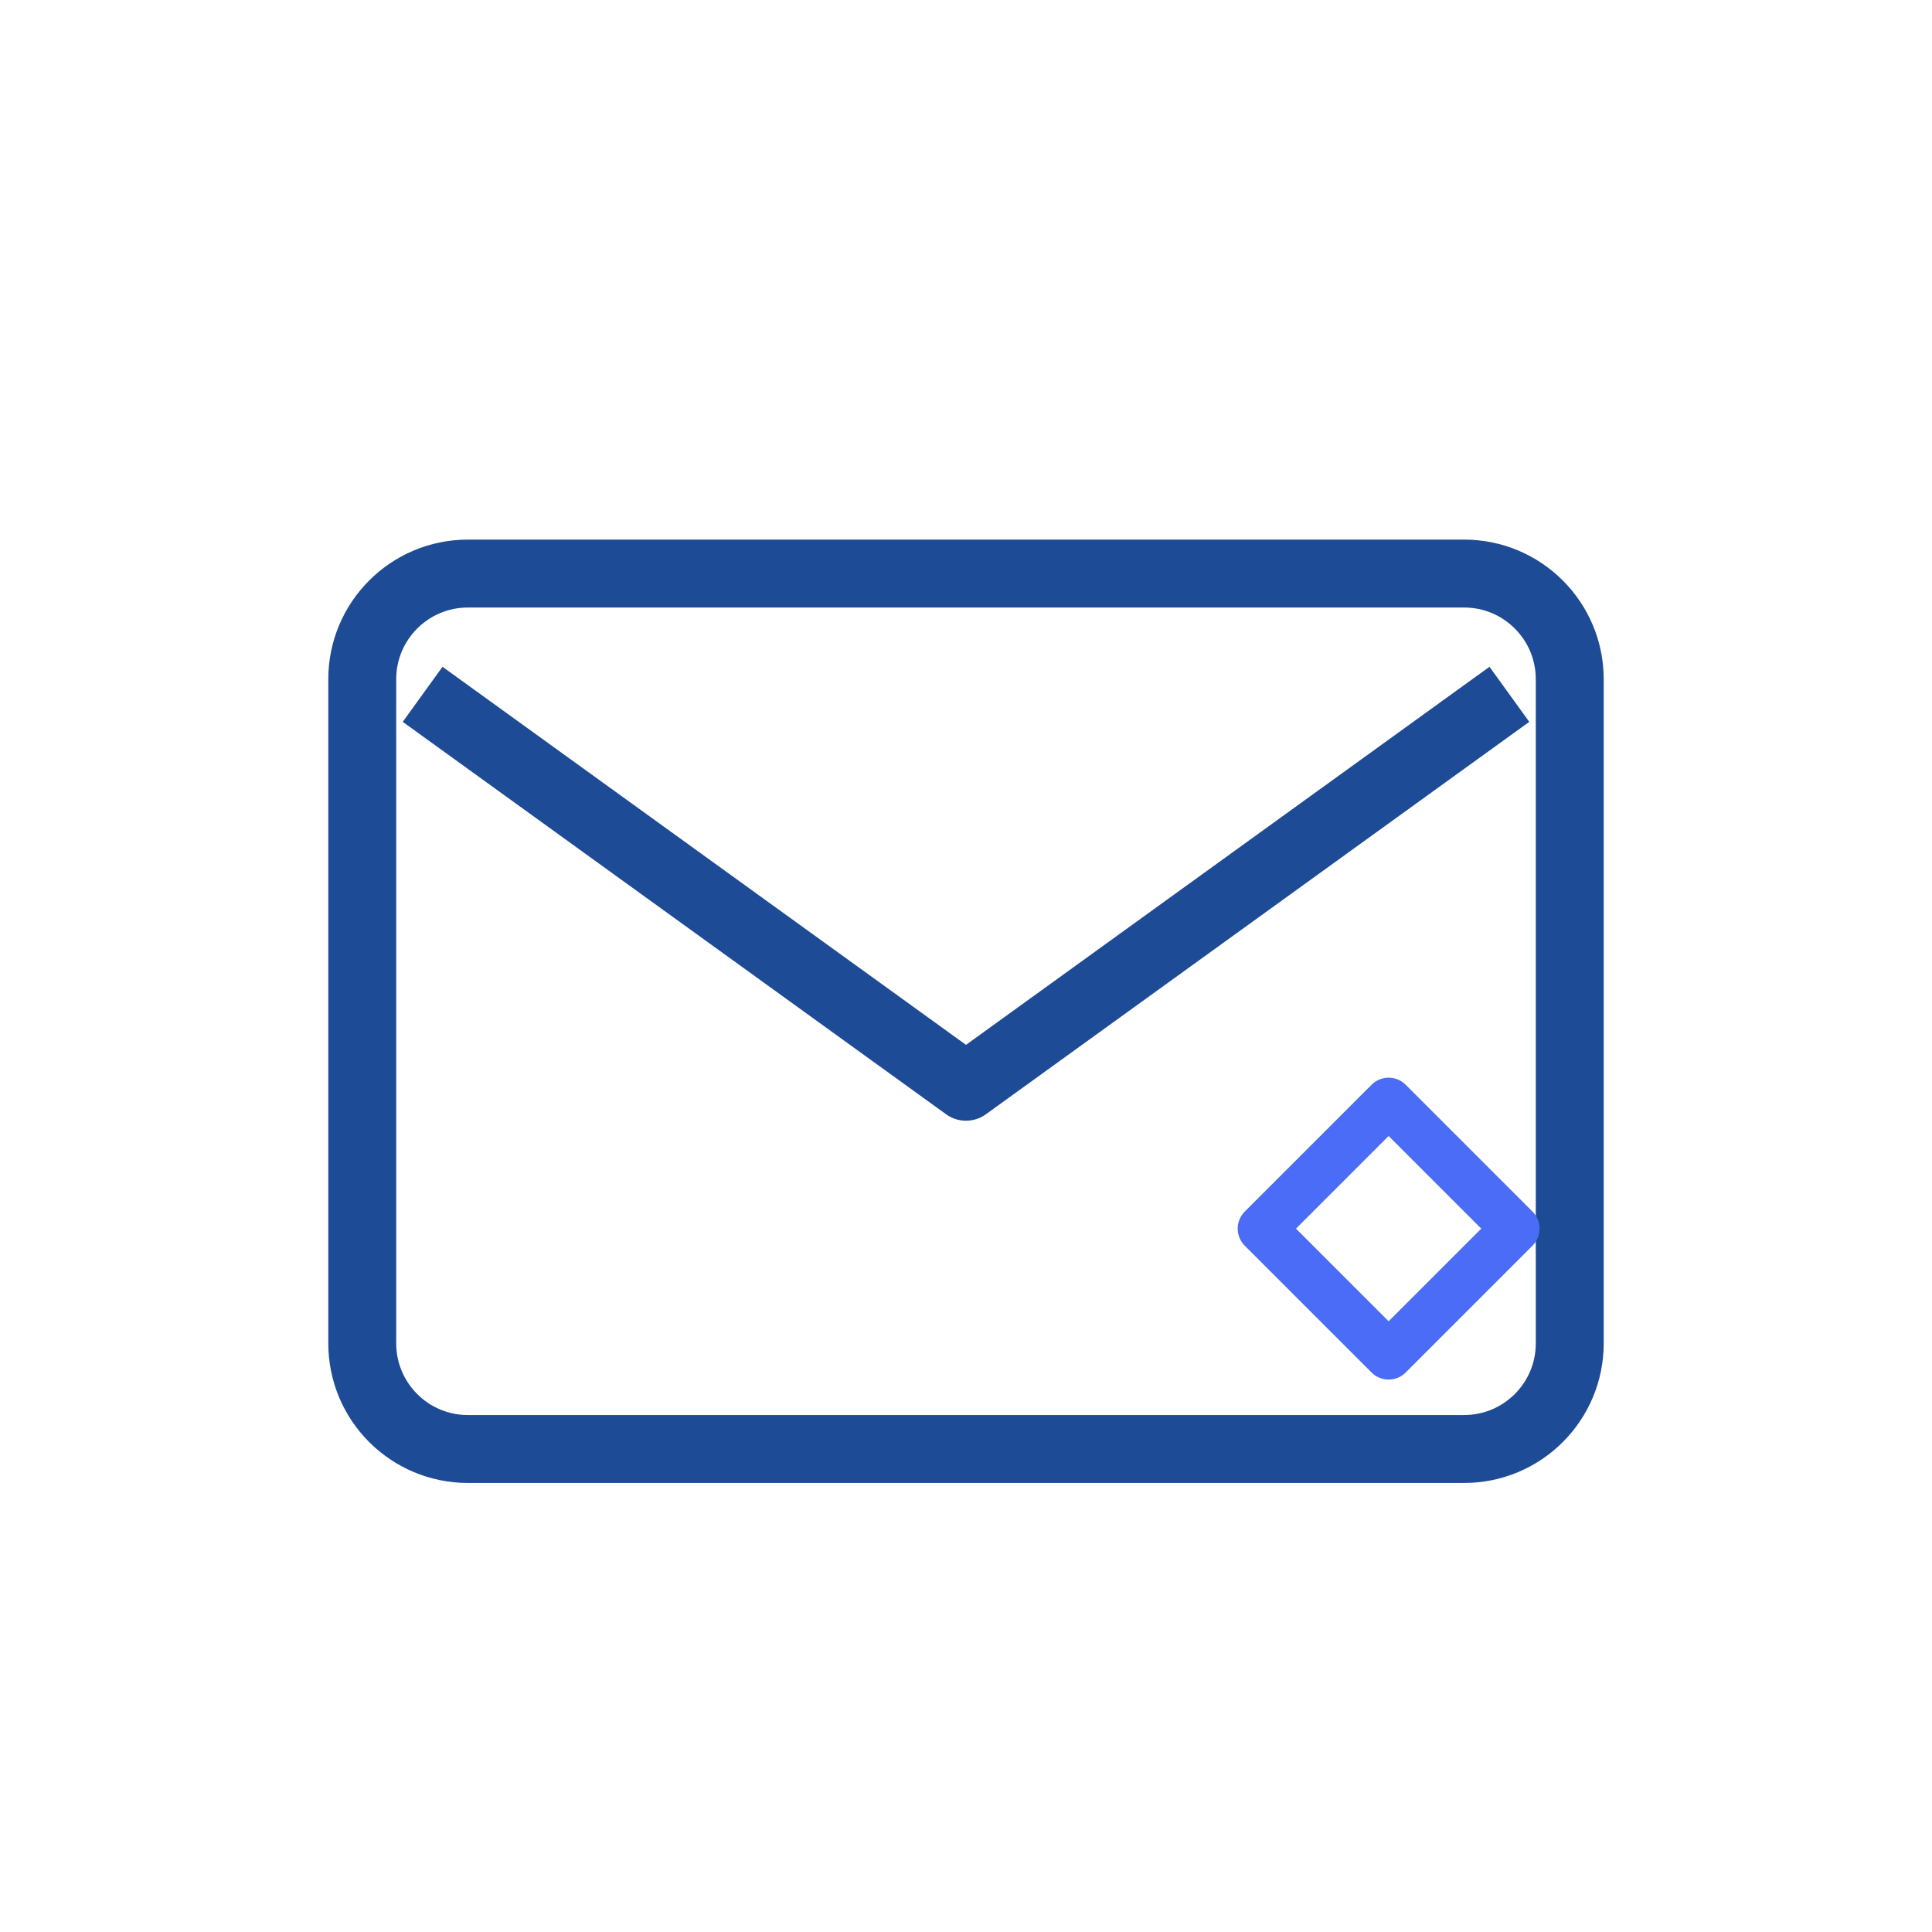
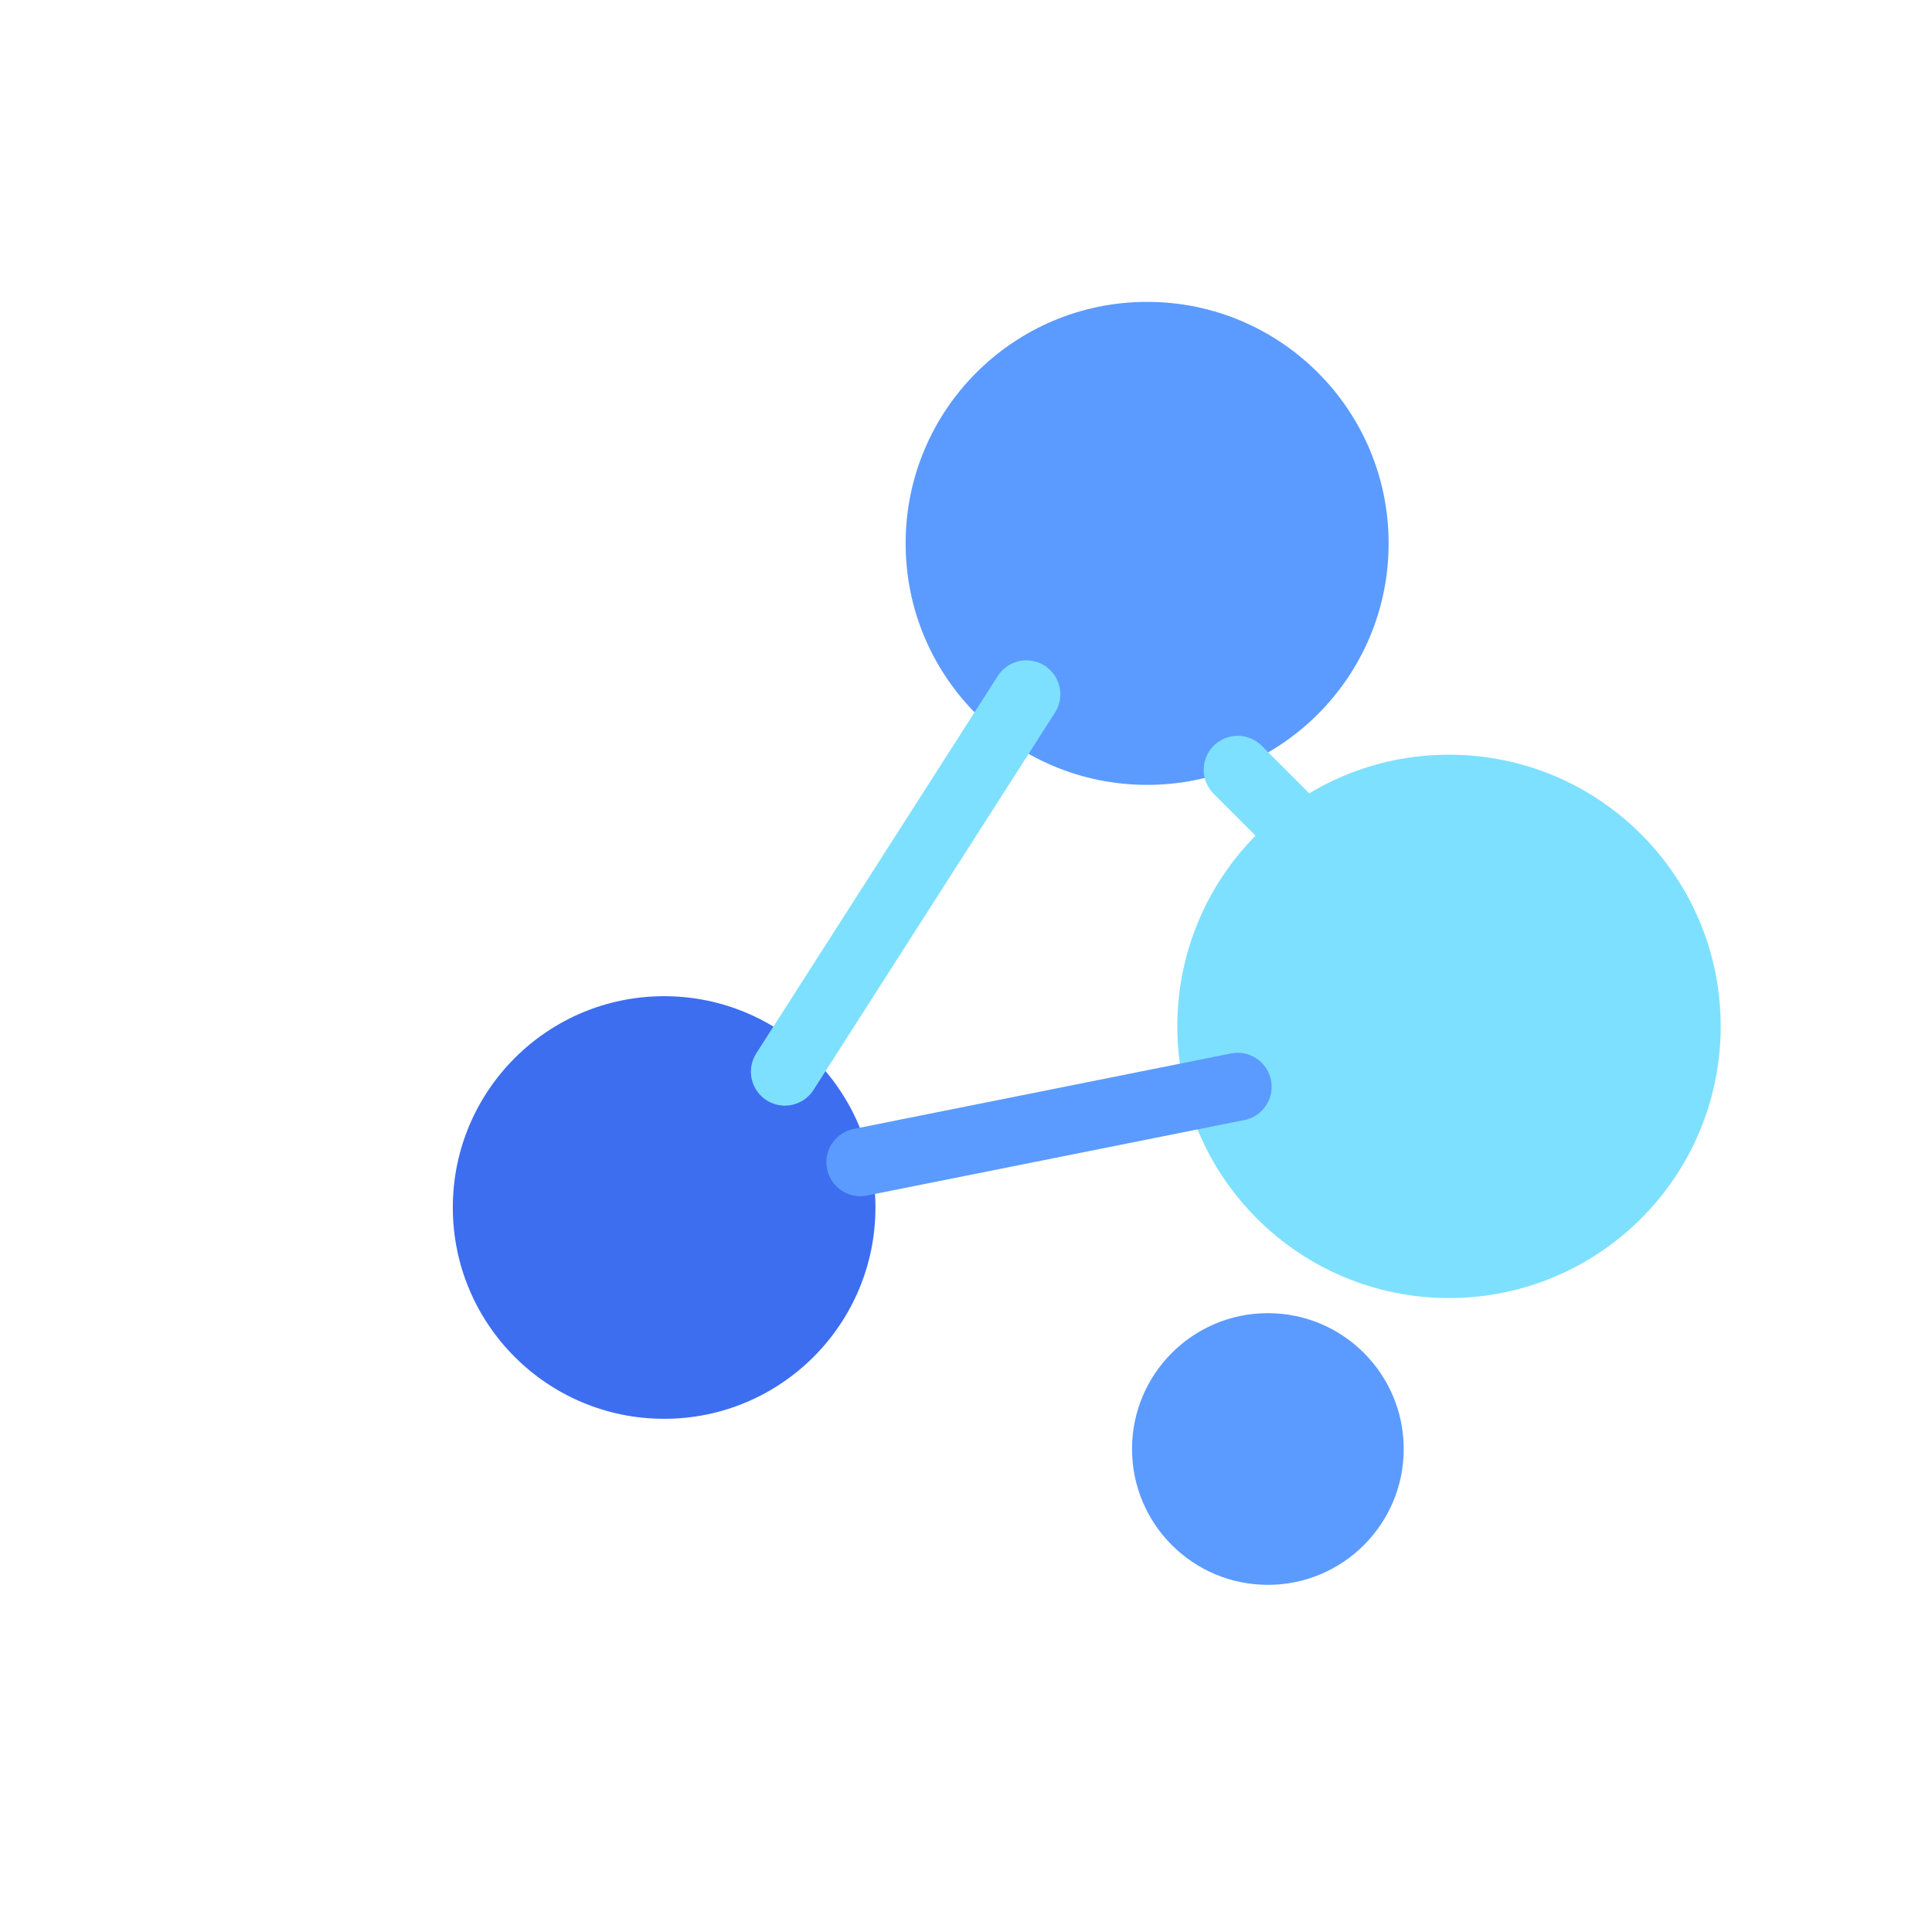
- <svg xmlns="http://www.w3.org/2000/svg" viewBox="0 0 64 64" fill="none" role="img" aria-label="system-mail">
-   <path d="M12 22.5A3.5 3.5 0 0 1 15.5 19h33A3.5 3.5 0 0 1 52 22.5v22A3.5 3.5 0 0 1 48.5 48h-33A3.5 3.5 0 0 1 12 44.5v-22Z" stroke="#1e4b96" stroke-width="2.25" />
-   <path d="m14 23 18 13L50 23" stroke="#1e4b96" stroke-width="2.25" stroke-linejoin="round" />
-   <path d="M46 36.5 50.2 40.7 46 44.9 41.8 40.7Z" stroke="#4A6CF7" stroke-width="1.6" stroke-linejoin="round" />
+ <svg xmlns="http://www.w3.org/2000/svg" viewBox="0 0 64 64" fill="none" role="img" aria-label="ATW">
+   <circle cx="22" cy="40" r="7" fill="#3d6ef0" />
+   <circle cx="38" cy="18" r="8" fill="#5b9bff" />
+   <circle cx="48" cy="34" r="9" fill="#7ee0ff" />
+   <circle cx="42" cy="48" r="4.5" fill="#5b9bff" />
+   <path d="M26 35.5 34 23" stroke="#7ee0ff" stroke-width="2.25" stroke-linecap="round" />
+   <path d="M28.5 38.5 41 36" stroke="#5b9bff" stroke-width="2.25" stroke-linecap="round" />
+   <path d="M41 25.5 45.5 30" stroke="#7ee0ff" stroke-width="2.25" stroke-linecap="round" />
</svg>
